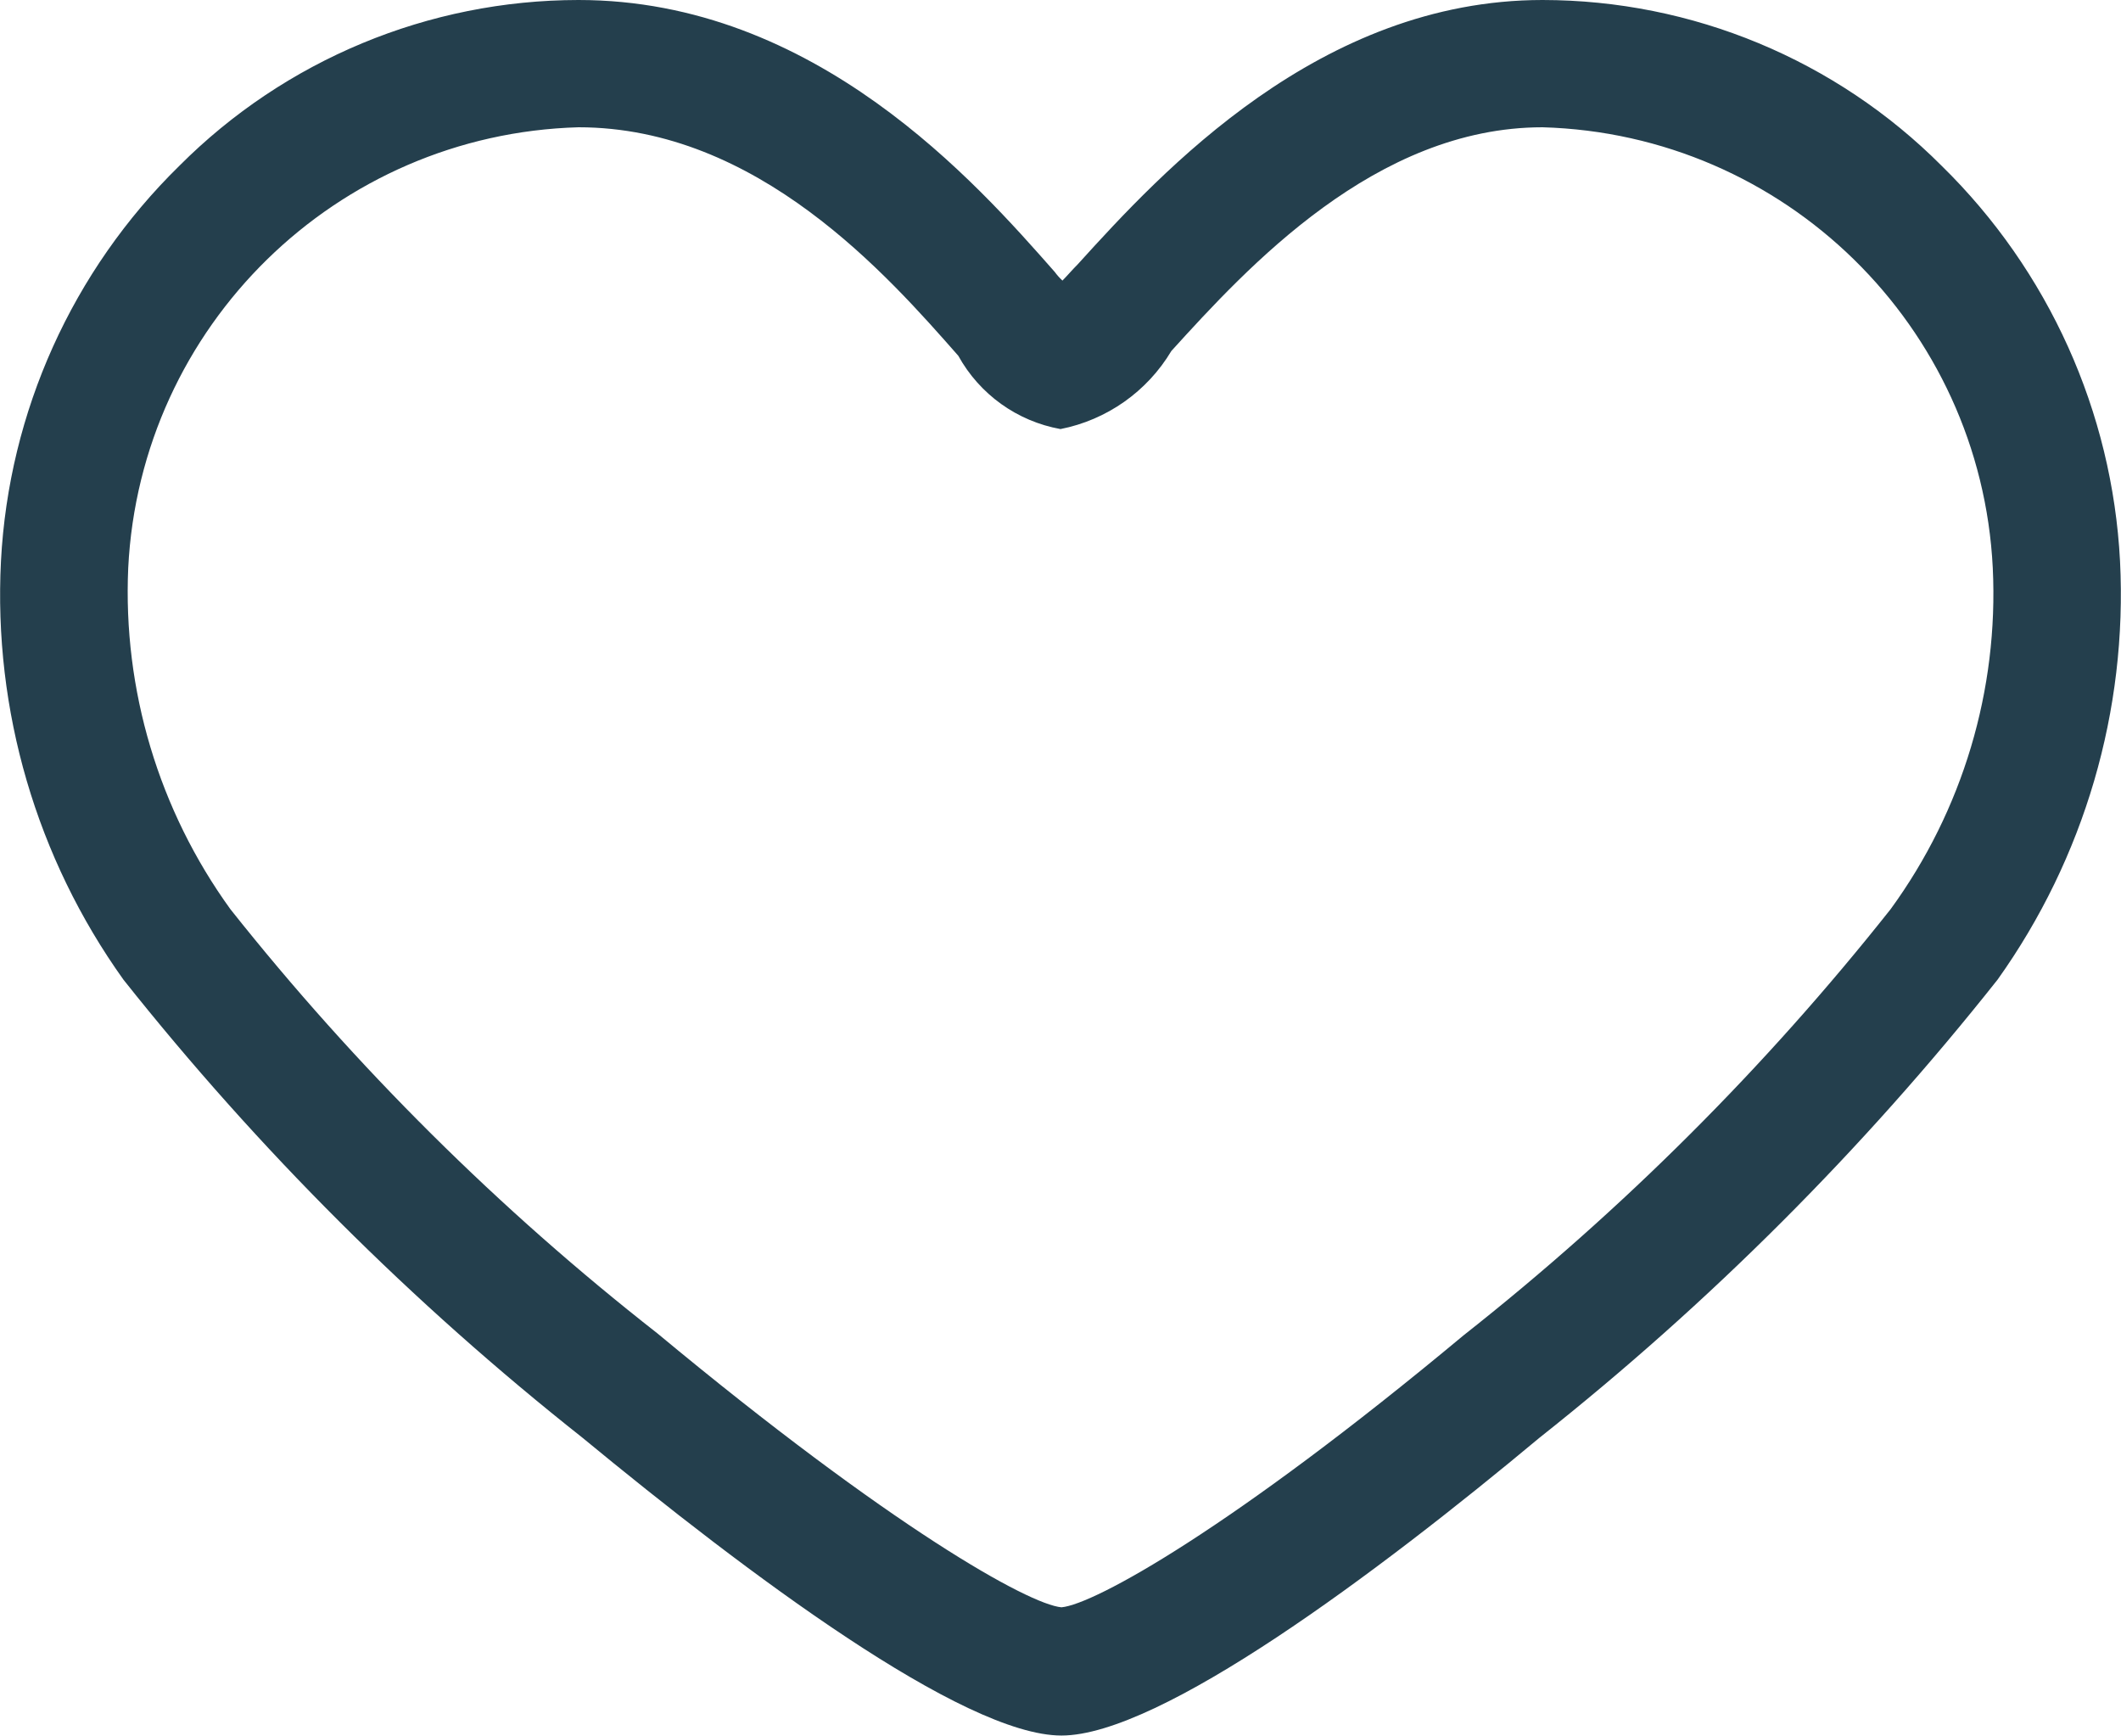
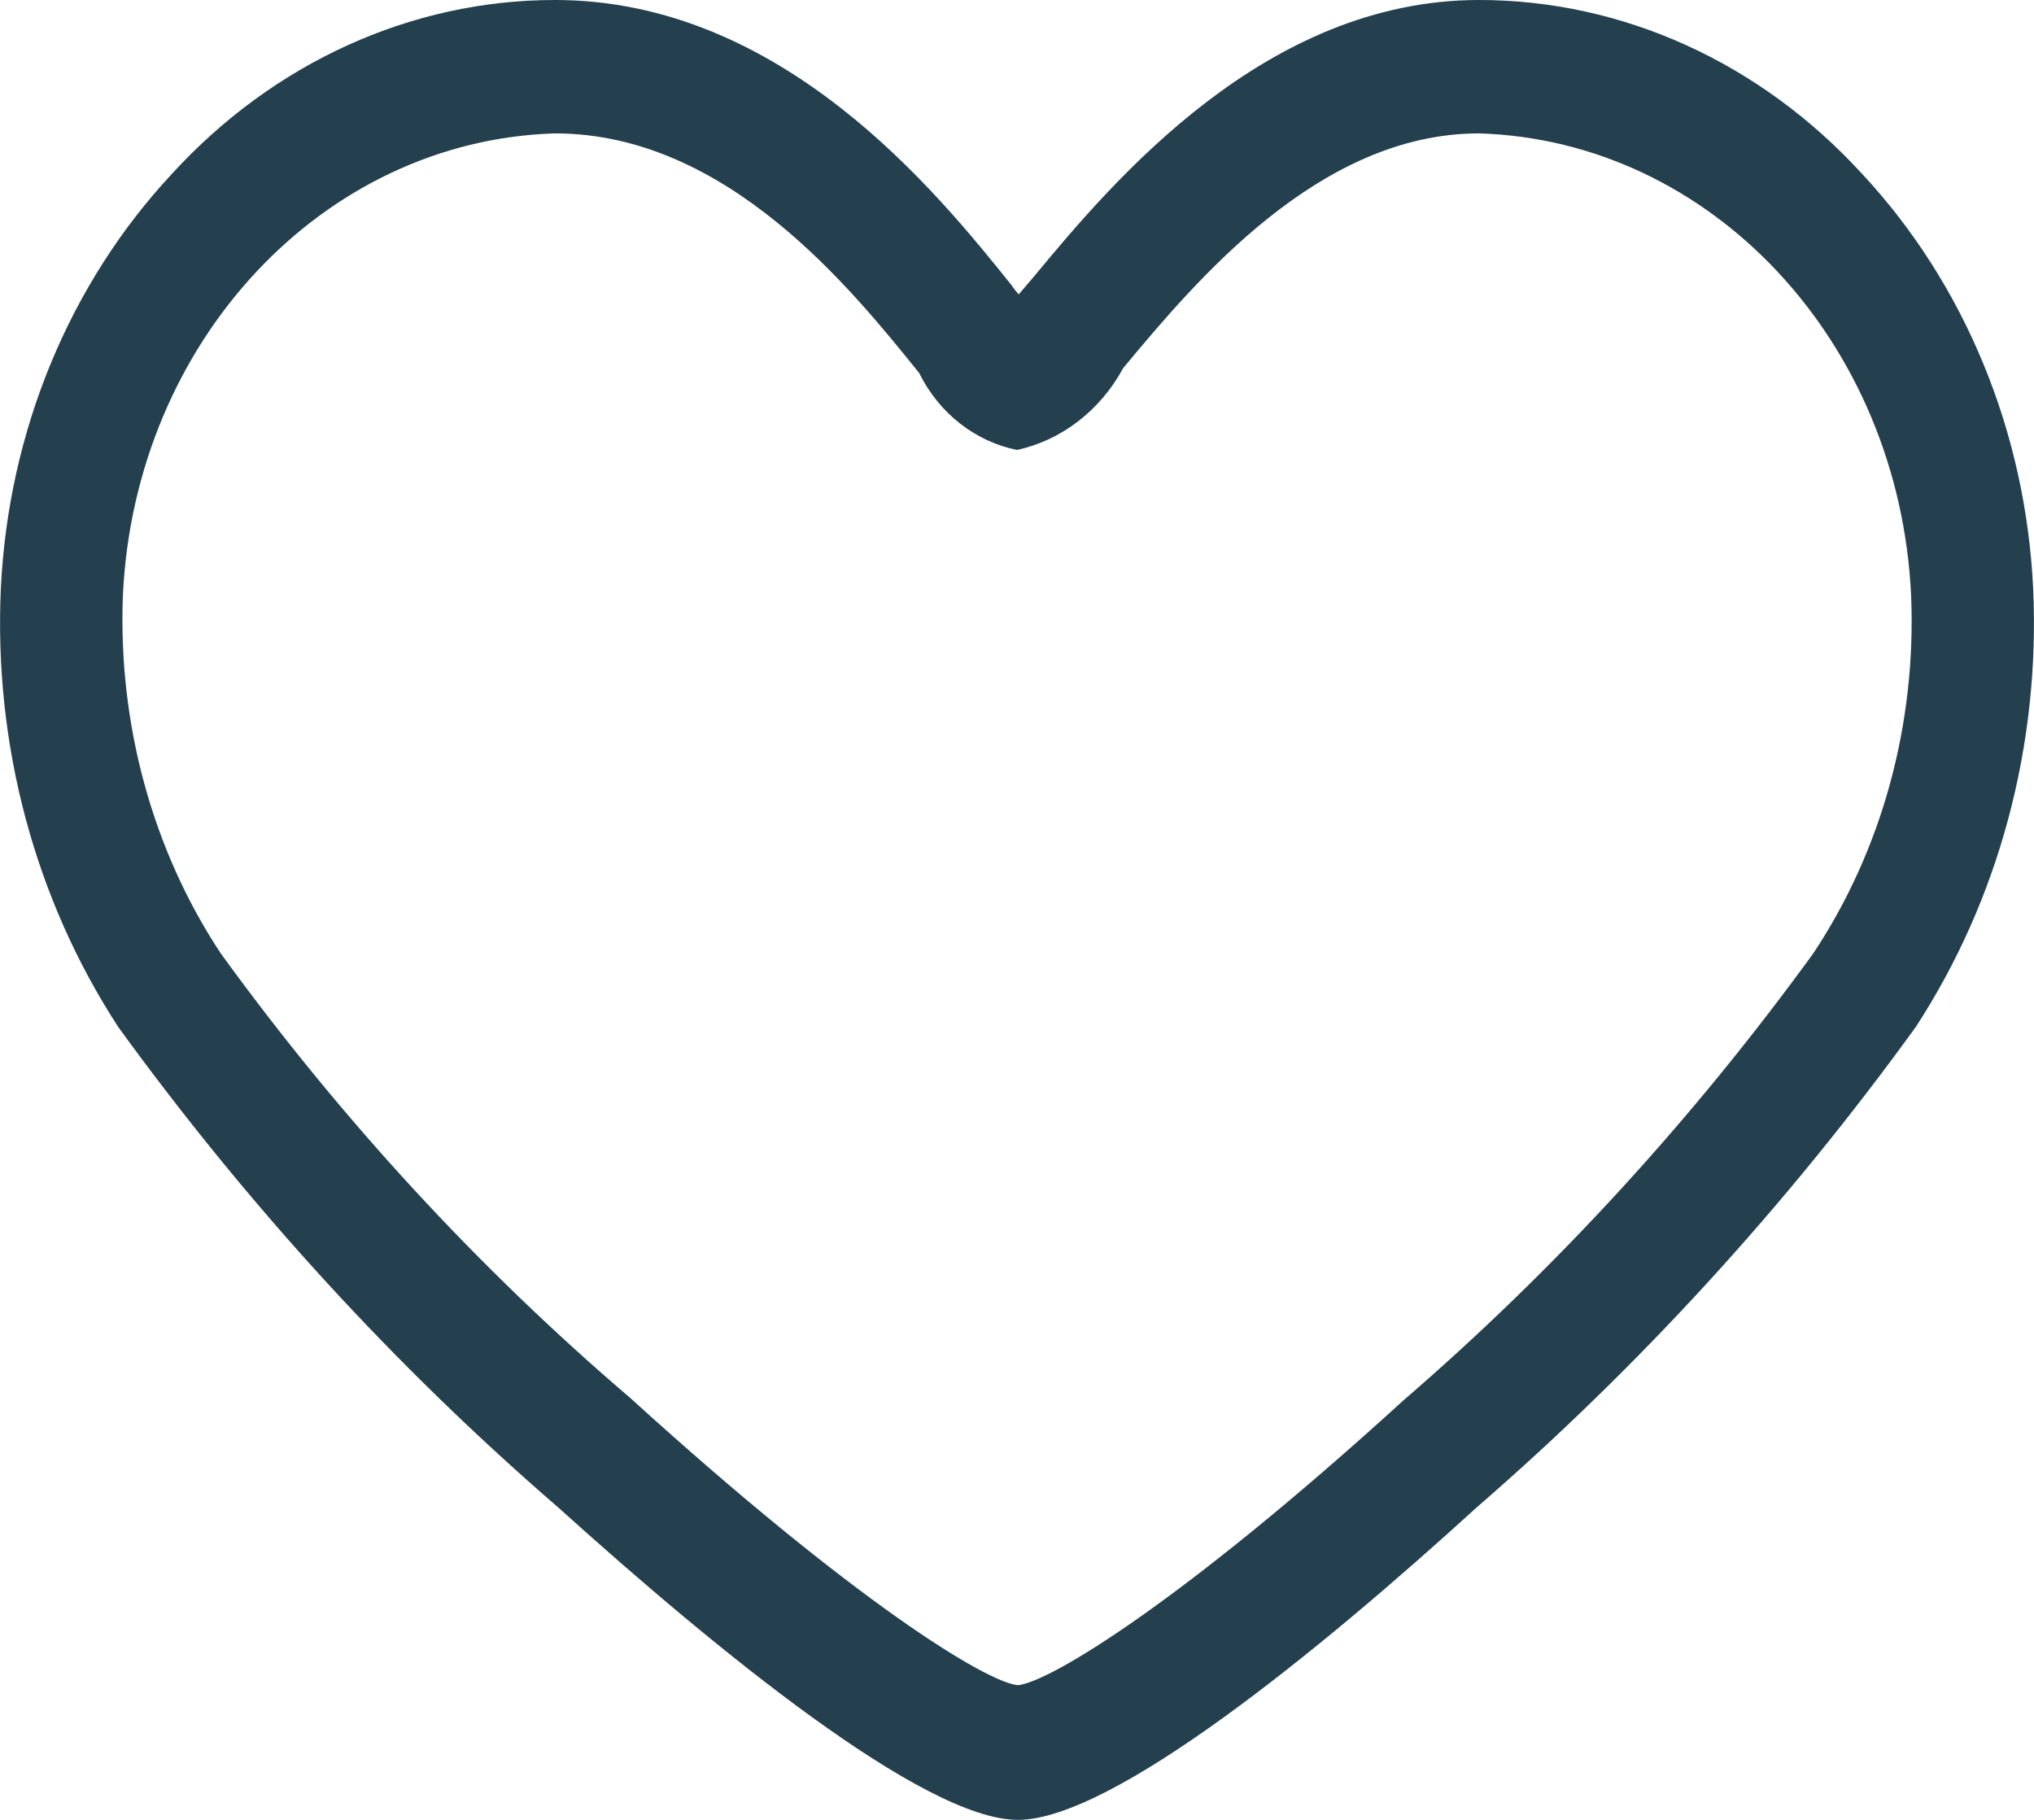
- <svg xmlns="http://www.w3.org/2000/svg" width="22" height="18" viewBox="0 0 22 18">
-   <defs>
-     <style>
-       .cls-1 {
-         fill: #243f4d;
-         fill-rule: evenodd;
-       }
-     </style>
-   </defs>
-   <path id="Forma_1" data-name="Forma 1" class="cls-1" d="M1201.99,1330.82a6.19,6.19,0,0,0-1.85-4.1A5.853,5.853,0,0,0,1196,1325c-2.31,0-3.95,1.78-4.82,2.74-0.06.06-.11,0.12-0.16,0.17a0.647,0.647,0,0,1-.08-0.09c-0.81-.92-2.48-2.82-4.94-2.82a5.853,5.853,0,0,0-4.14,1.72,6.19,6.19,0,0,0-1.85,4.1,6.862,6.862,0,0,0,1.27,4.34,29.2,29.2,0,0,0,4.76,4.75c1.71,1.41,3.95,3.09,4.97,3.09s3.27-1.68,4.96-3.09a29.112,29.112,0,0,0,4.75-4.75A6.88,6.88,0,0,0,1201.99,1330.82Zm-2.38,3.61a26.861,26.861,0,0,1-4.43,4.42c-2.4,2-3.83,2.79-4.17,2.82-0.34-.03-1.77-0.83-4.19-2.84a26.509,26.509,0,0,1-4.43-4.4,5.614,5.614,0,0,1-1.06-3.54,4.812,4.812,0,0,1,4.67-4.57c1.86,0,3.21,1.54,3.94,2.37a1.518,1.518,0,0,0,1.06.76,1.729,1.729,0,0,0,1.15-.81c0.79-.87,2.12-2.32,3.85-2.32a4.812,4.812,0,0,1,4.67,4.57A5.553,5.553,0,0,1,1199.61,1334.43Z" transform="translate(-1180 -1325)" />
+ <svg xmlns="http://www.w3.org/2000/svg" width="19px" height="17px" viewBox="0 0 19 17" version="1.1">
+   <g id="surface1">
+     <path style=" stroke:none;fill-rule:evenodd;fill:rgb(14.118%,24.706%,30.196%);fill-opacity:1;" d="M 18.992 5.496 C 18.922 4.031 18.352 2.652 17.395 1.625 C 16.445 0.586 15.16 0 13.816 0 C 11.824 0 10.406 1.68 9.656 2.586 C 9.605 2.645 9.559 2.699 9.516 2.75 C 9.492 2.723 9.469 2.695 9.449 2.664 C 8.75 1.793 7.305 0 5.184 0 C 3.84 0 2.555 0.586 1.605 1.625 C 0.648 2.652 0.078 4.031 0.008 5.496 C -0.059 6.961 0.328 8.402 1.105 9.594 C 2.312 11.258 3.691 12.766 5.215 14.082 C 6.691 15.414 8.629 17 9.508 17 C 10.391 17 12.332 15.414 13.793 14.082 C 15.312 12.766 16.691 11.258 17.895 9.594 C 18.672 8.402 19.059 6.961 18.992 5.496 Z M 16.938 8.906 C 15.812 10.457 14.531 11.855 13.109 13.082 C 11.039 14.969 9.801 15.715 9.508 15.742 C 9.215 15.715 7.98 14.961 5.891 13.062 C 4.469 11.848 3.184 10.453 2.062 8.906 C 1.422 7.938 1.102 6.758 1.148 5.562 C 1.258 3.195 3.012 1.312 5.184 1.246 C 6.789 1.246 7.953 2.699 8.586 3.484 C 8.773 3.863 9.113 4.125 9.5 4.203 C 9.914 4.113 10.277 3.836 10.492 3.438 C 11.176 2.617 12.324 1.246 13.816 1.246 C 15.988 1.312 17.742 3.195 17.852 5.562 C 17.902 6.758 17.582 7.938 16.938 8.906 Z M 16.938 8.906 " />
+   </g>
</svg>
